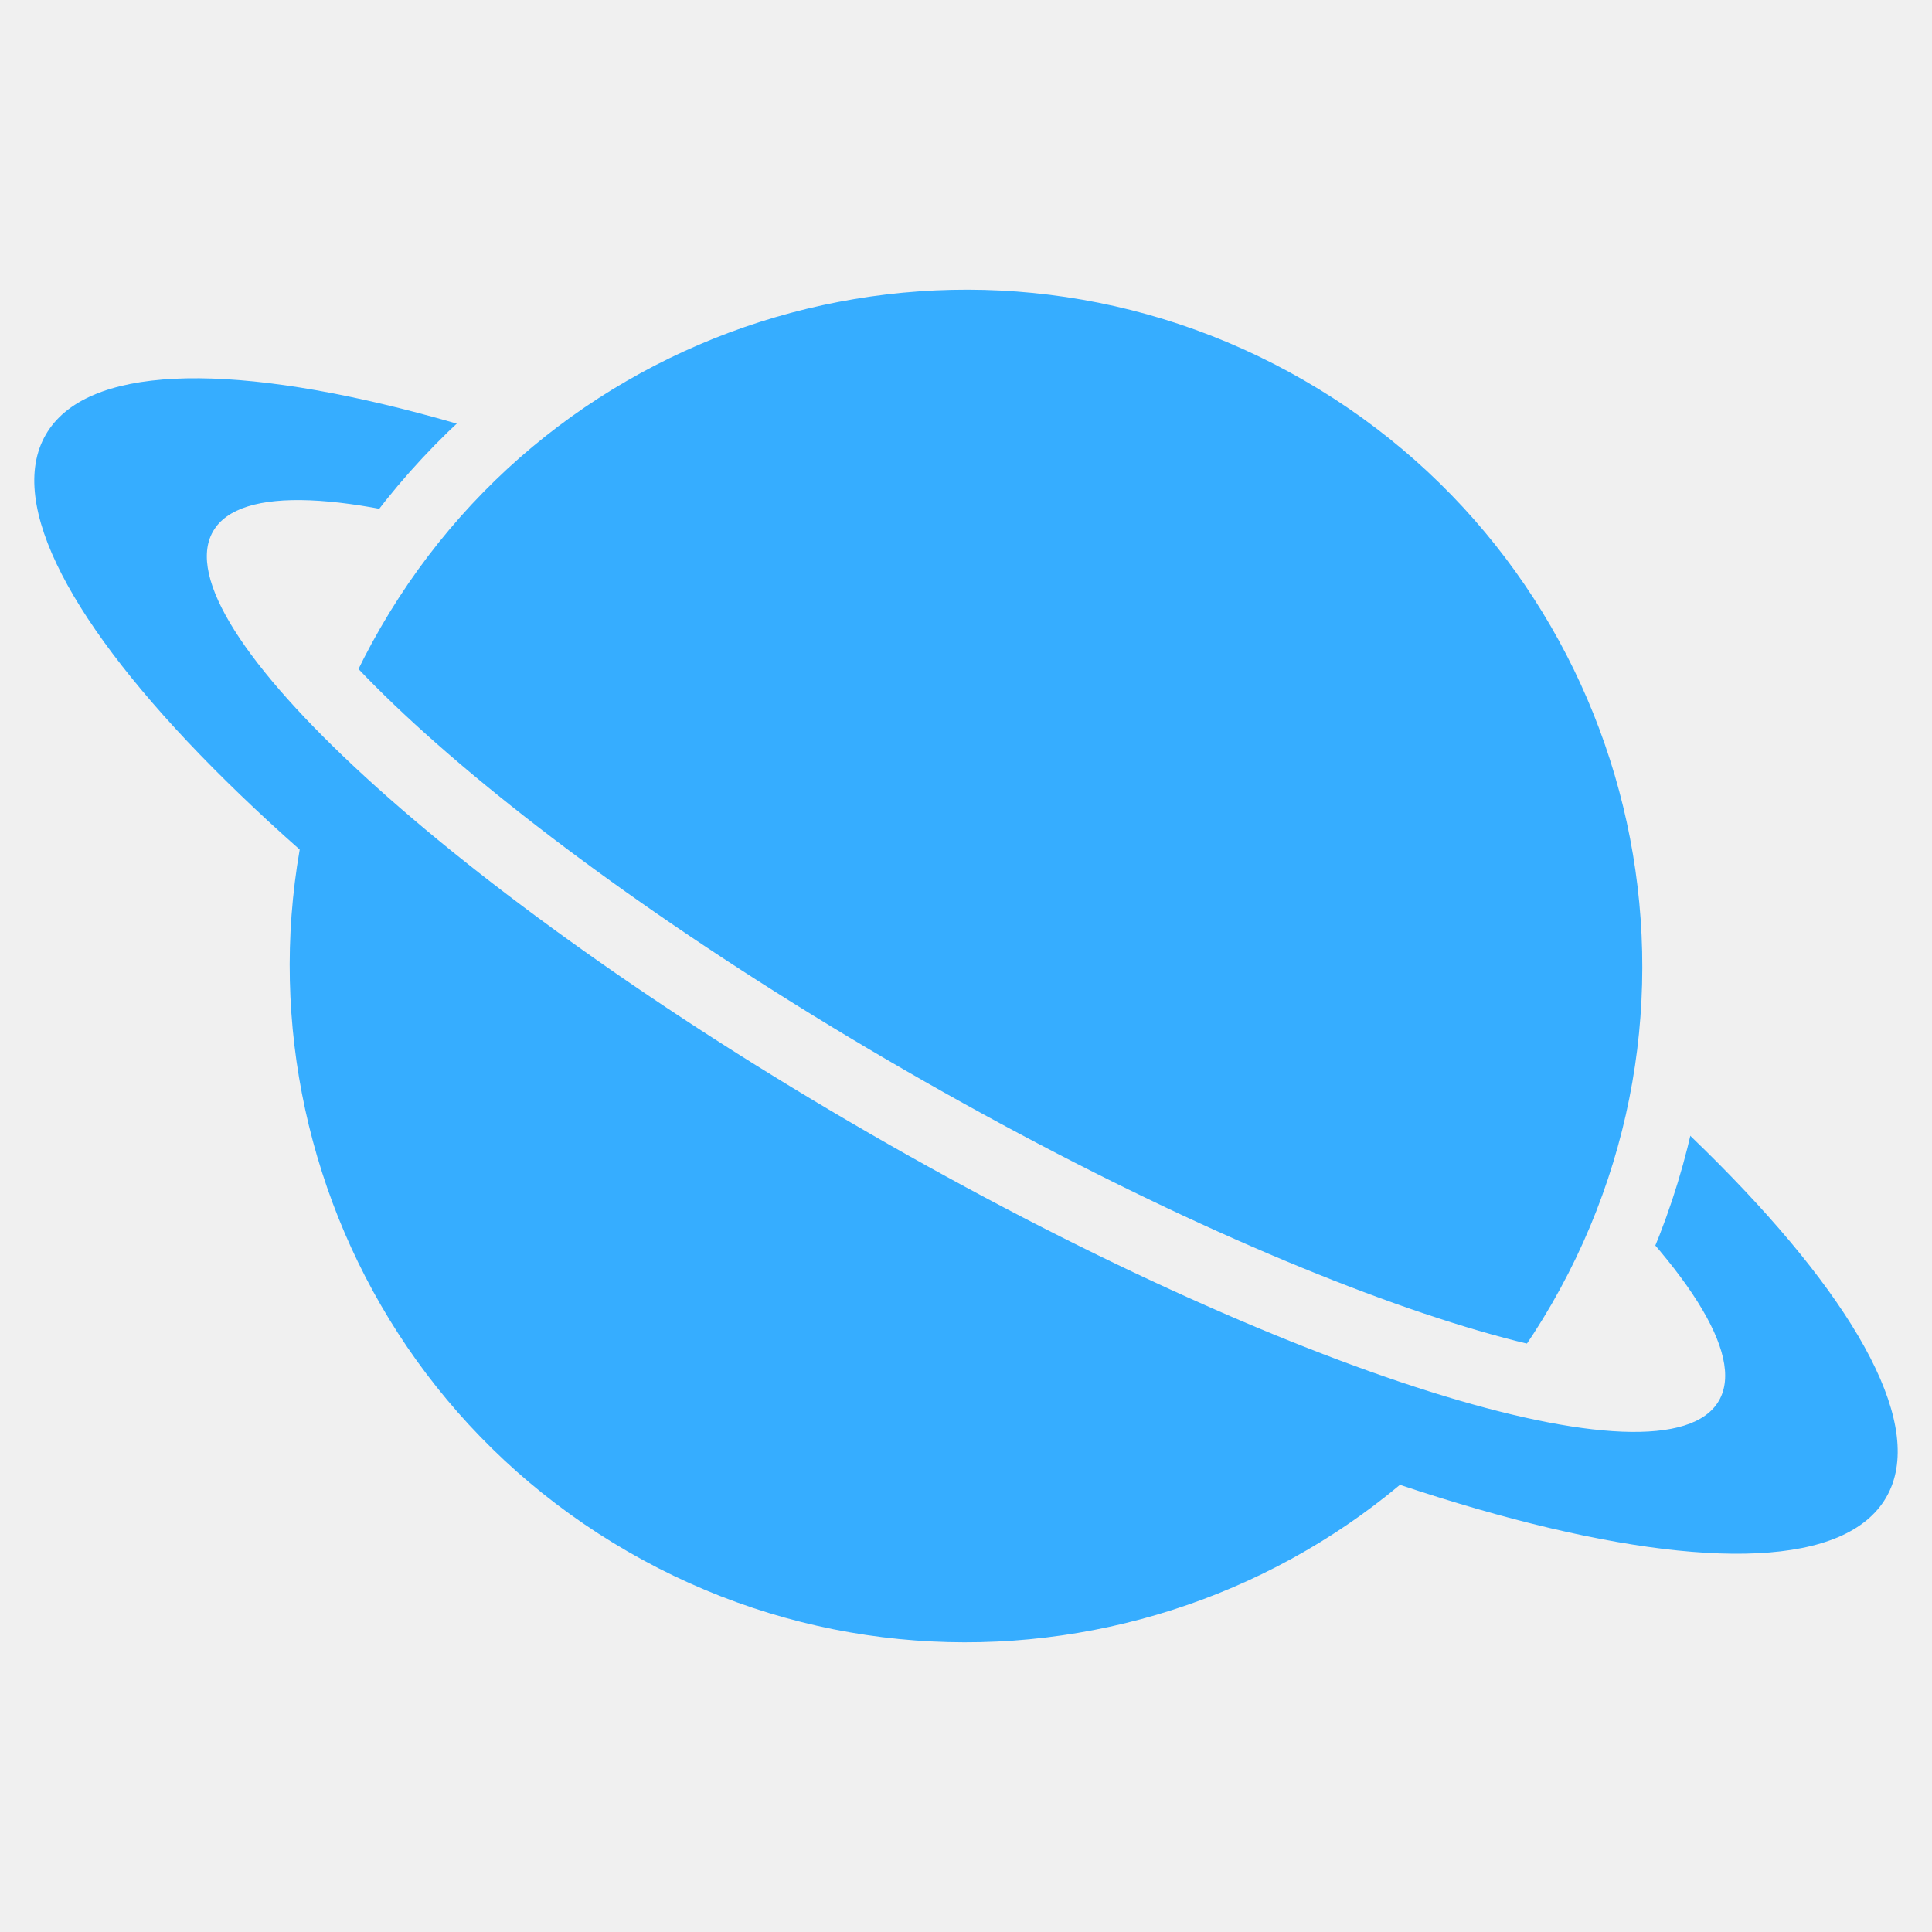
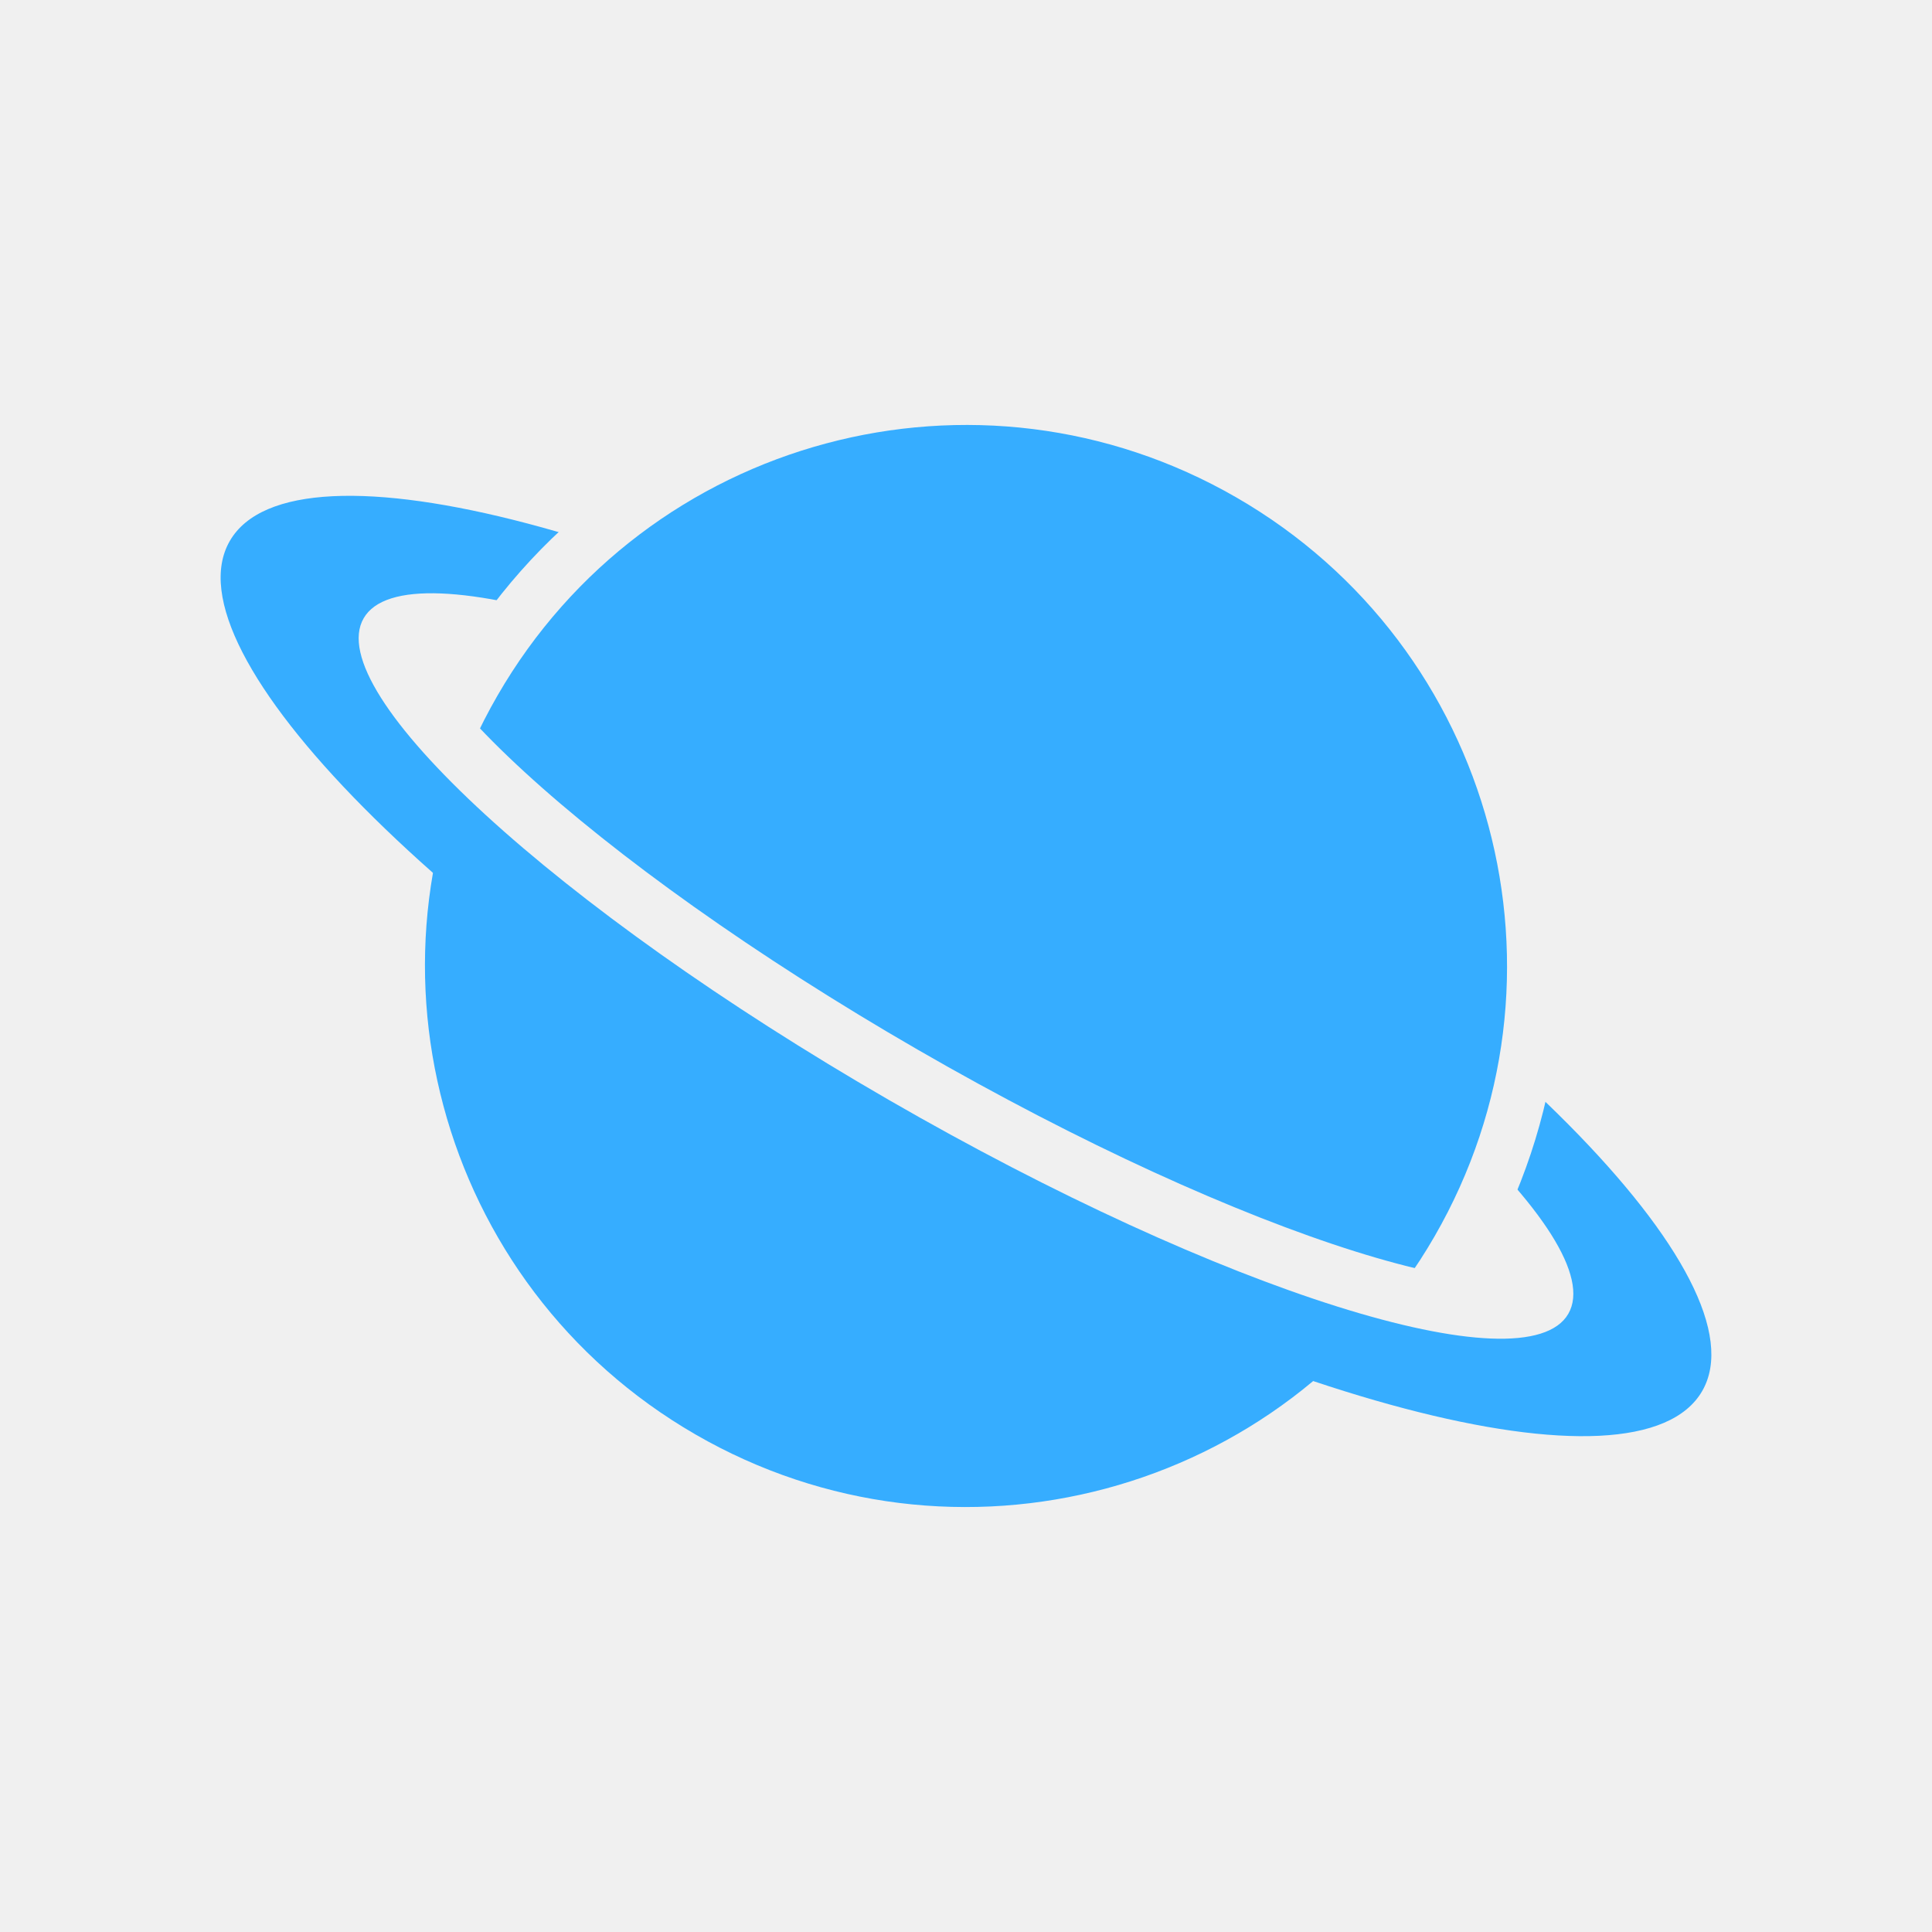
- <svg xmlns="http://www.w3.org/2000/svg" role="img" width="200" height="200" viewBox="0 0 200 200">
+ <svg xmlns="http://www.w3.org/2000/svg" role="img" width="250" height="250" viewBox="0 0 250 250">
  <defs>
    <mask id="COutline">
      <rect x="-50" y="-50" width="300" height="300" fill="white" />
-       <circle cx="100" cy="100" fill="white" r="72" stroke="black" stroke-width="10" />
-       <rect x="-50" y="100" width="300" height="100" fill="white" />
-       <ellipse cx="100" cy="100" rx="90" ry="20" fill="black" />
+       <circle cx="125" cy="125" fill="white" r="72" stroke="black" stroke-width="10" />
+       <rect x="-50" y="125" width="300" height="125" fill="white" />
+       <ellipse cx="125" cy="125" rx="90" ry="20" fill="black" />
    </mask>
  </defs>
  <defs>
    <mask id="EOutline">
-       <rect x="0" y="0" width="300" height="300" fill="white" />
-       <ellipse cx="100" cy="100" rx="90" ry="20" stroke="black" stroke-width="15" fill="white" />
-       <rect x="-50" y="0" width="300" height="100" fill="white" />
+       <rect x="0" y="0" width="250" height="250" fill="white" />
+       <ellipse cx="125" cy="125" rx="90" ry="20" stroke="black" stroke-width="15" fill="white" />
+       <rect x="-50" y="0" width="300" height="125" fill="white" />
    </mask>
  </defs>
-   <ellipse cx="100" cy="100" rx="110" ry="30" fill="#36ADFF" mask="url(#COutline)" transform="rotate(30 100 100)" />
-   <circle cx="100" cy="100" r="70" mask="url(#EOutline)" fill="#36ADFF" transform="rotate(30 100 100)" />
+   <ellipse cx="125" cy="125" rx="110" ry="30" fill="#36ADFF" mask="url(#COutline)" transform="rotate(30 125 125)" />
+   <circle cx="125" cy="125" r="70" mask="url(#EOutline)" fill="#36ADFF" transform="rotate(30 125 125)" />
</svg>
